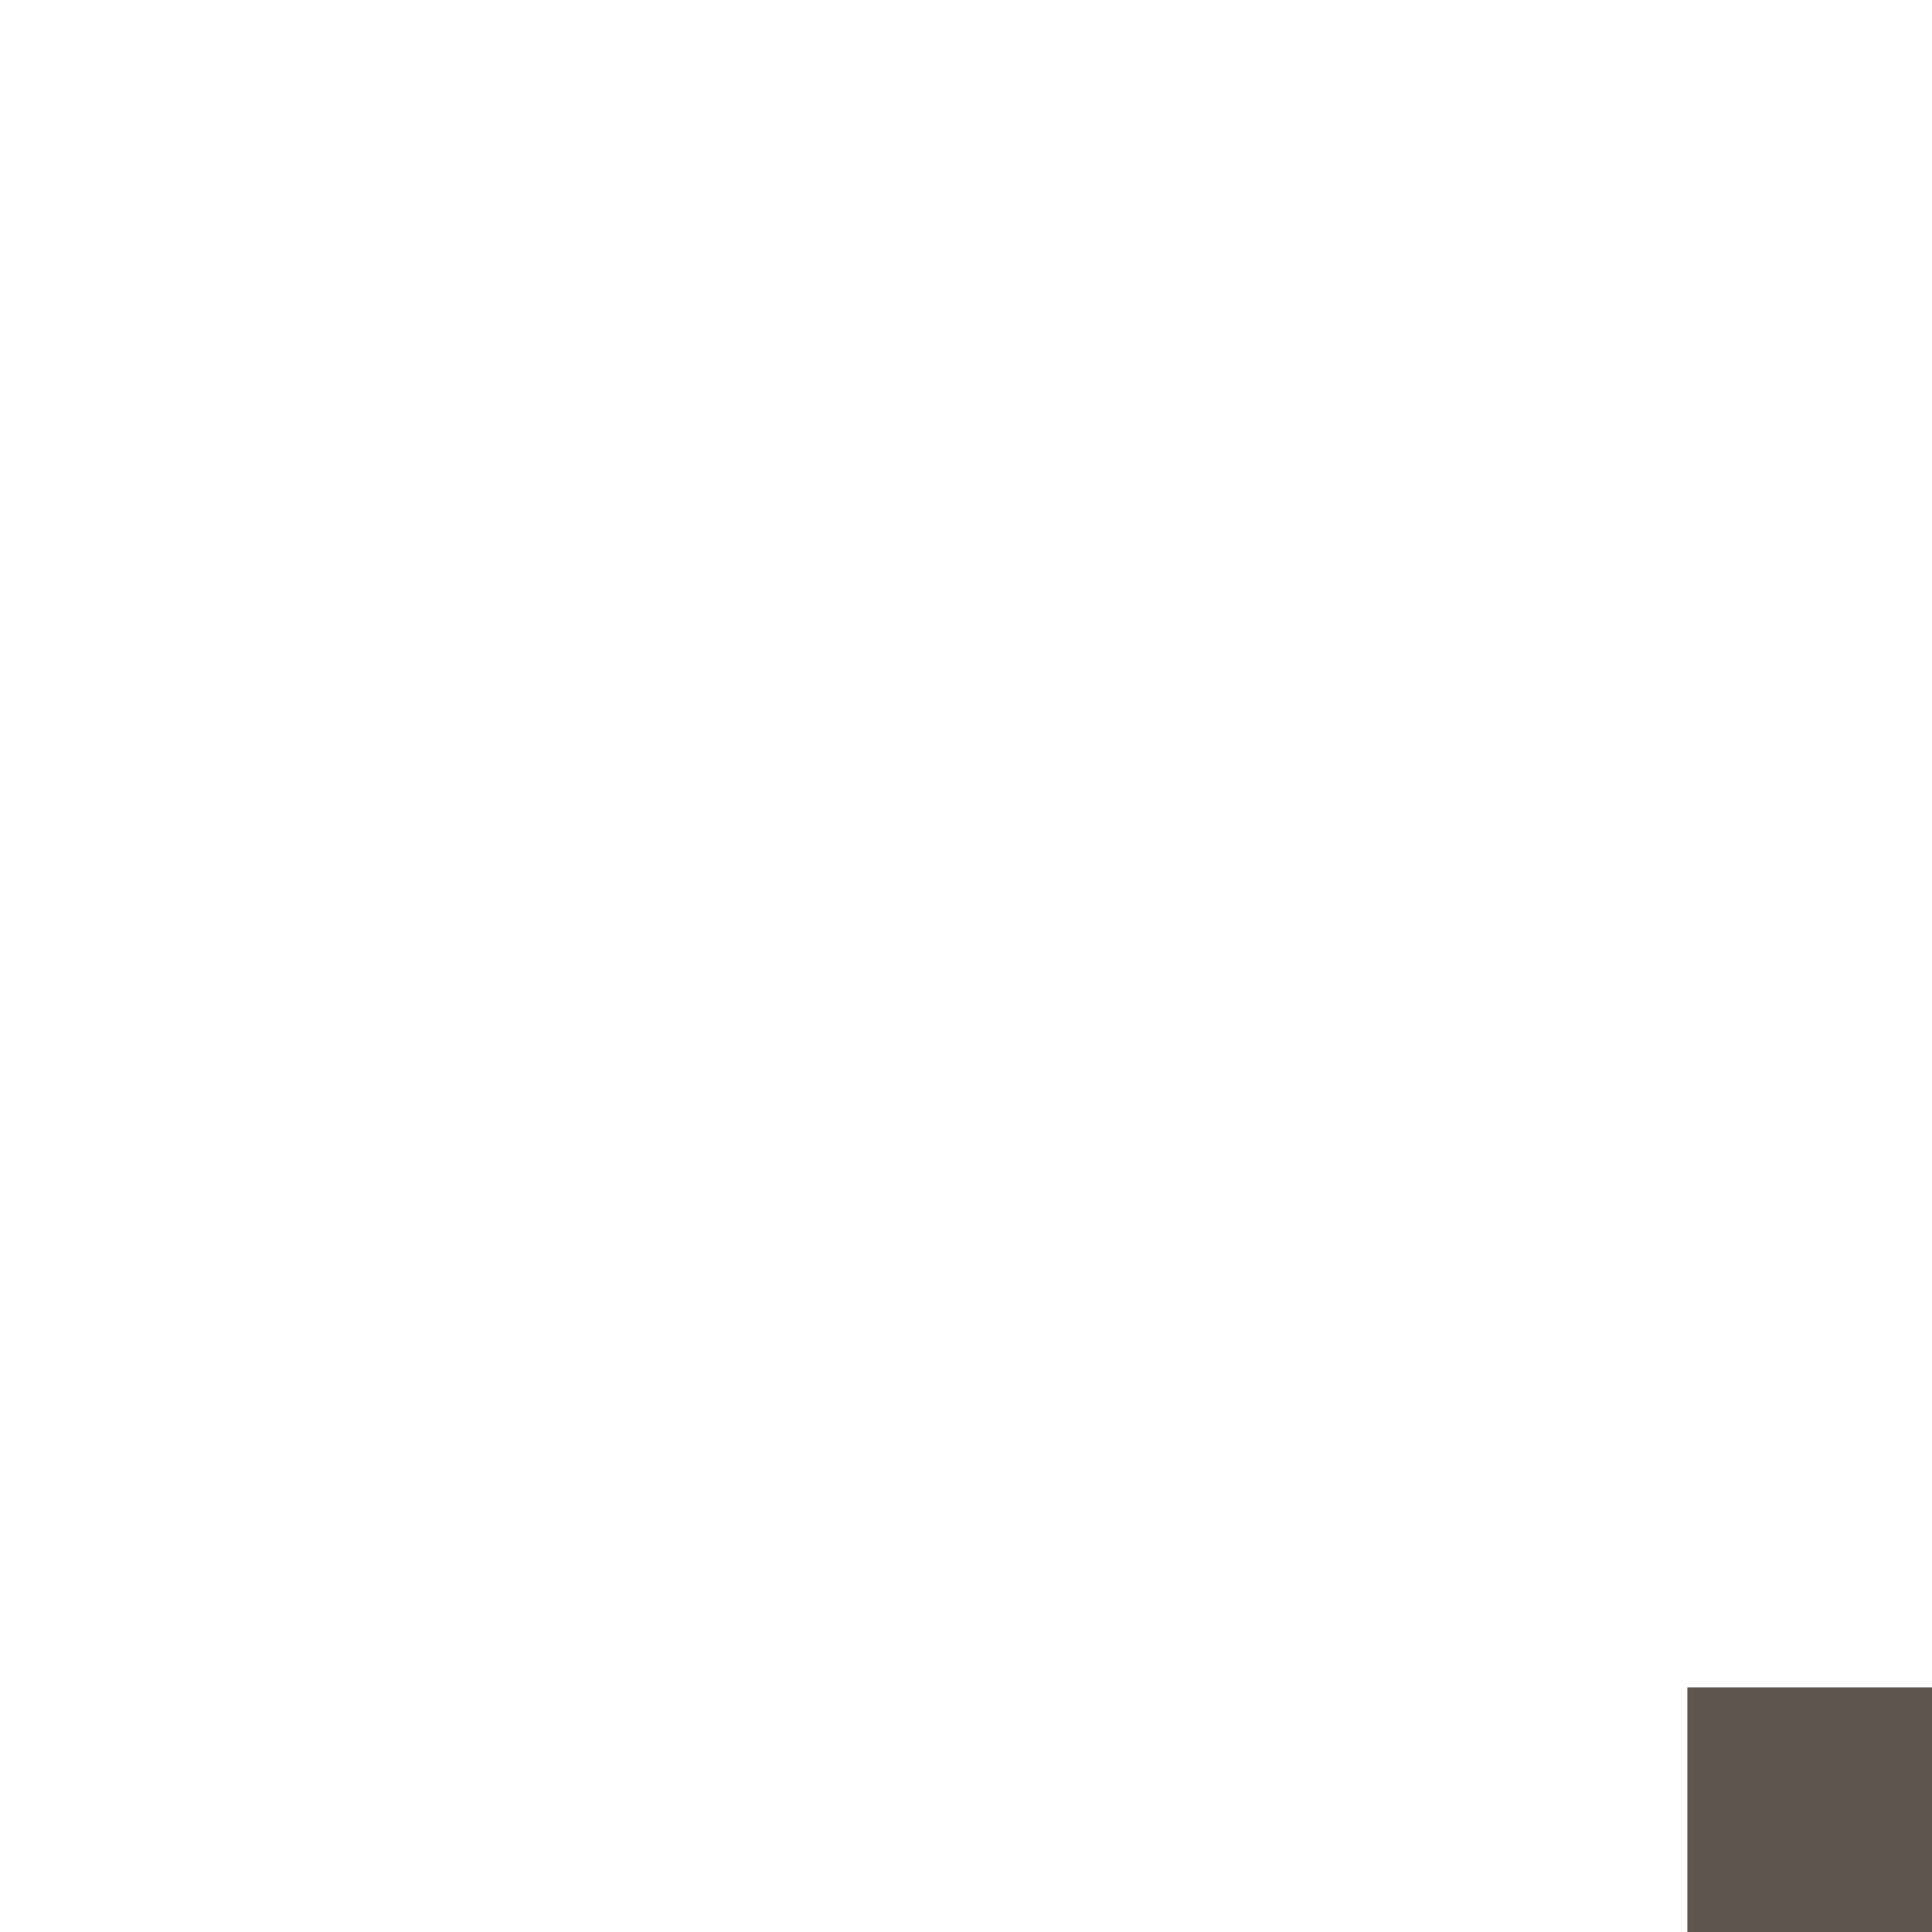
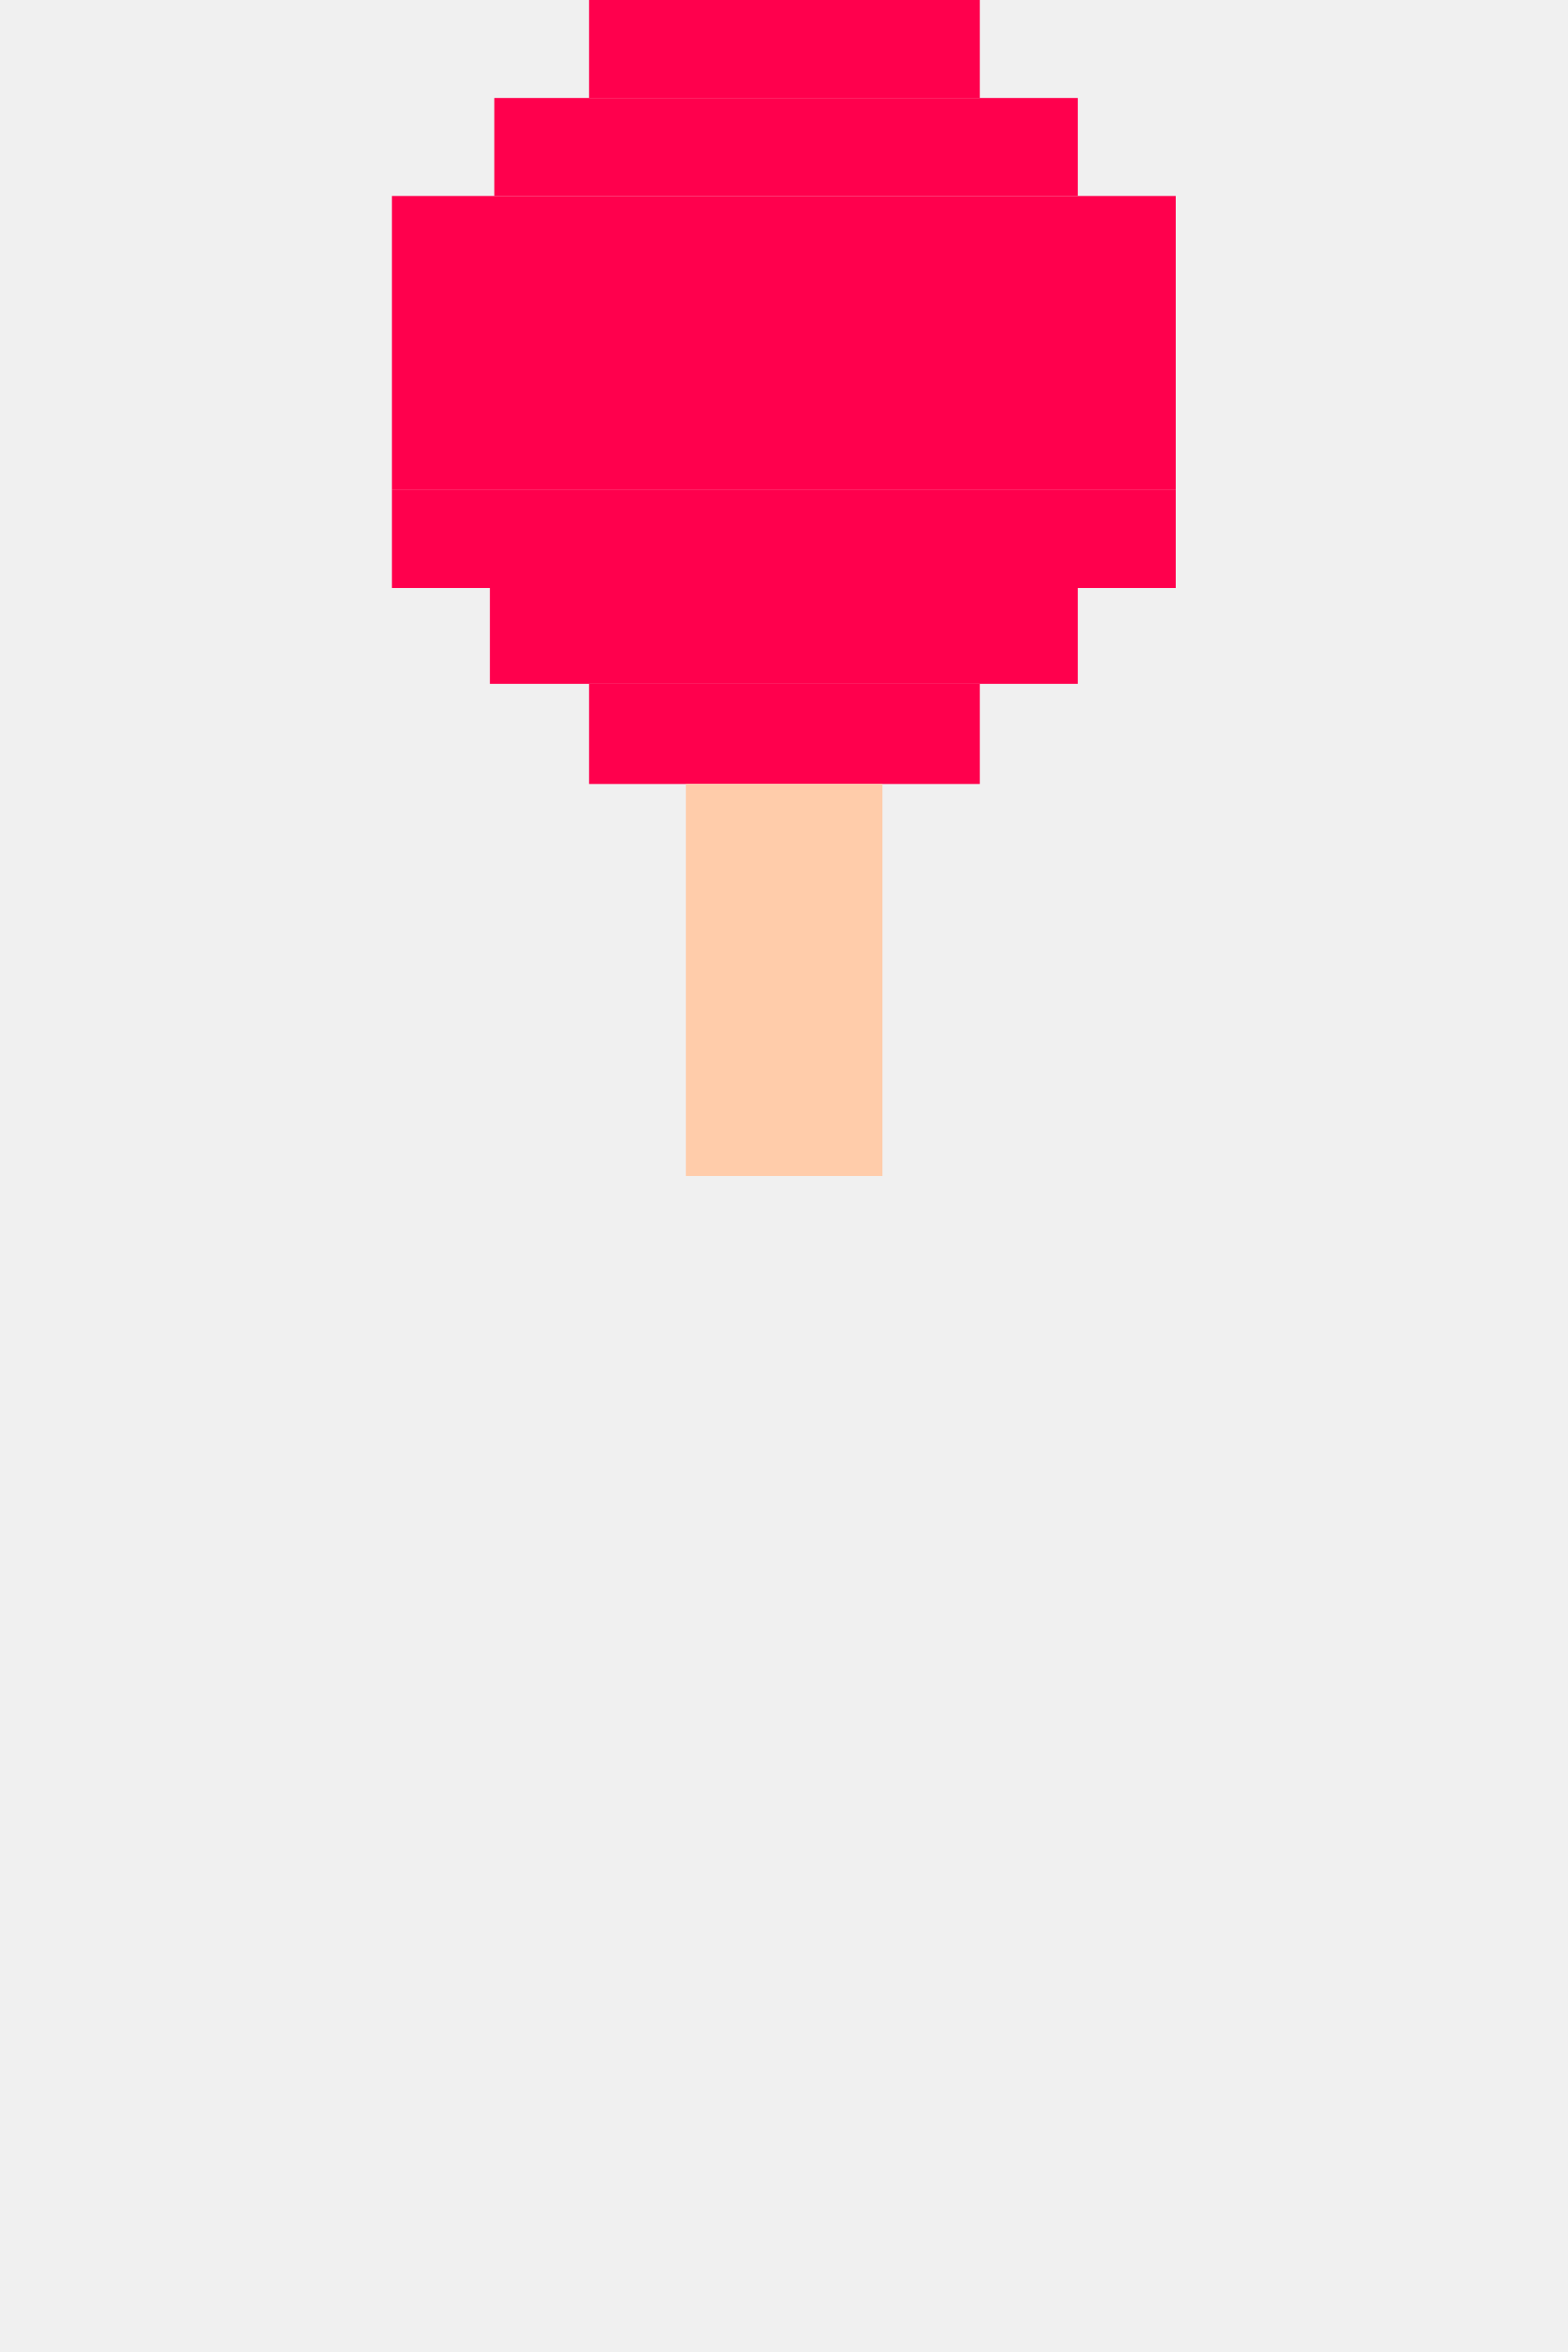
- <svg xmlns="http://www.w3.org/2000/svg" width="8" height="8" viewBox="0 0 8 8" version="1.1" id="svg1">
+ <svg xmlns="http://www.w3.org/2000/svg" width="16" height="24" viewBox="0 0 16 24" version="1.1" id="svg1">
  <defs id="defs1" />
  <g id="layer1">
-     <rect style="fill:#ffffff;stroke:none;stroke-width:1.002;stroke-dasharray:none" id="rect2" width="8" height="8" x="0" y="0" />
-     <rect style="fill:#5f574f;stroke:none;stroke-width:0.475;stroke-dasharray:none" id="rect3" width="1.026" height="1.026" x="6.987" y="6.987" />
-     <rect style="fill:none;stroke:none;stroke-width:1.002" id="rect1" width="1" height="1" x="0" y="0" />
-     <rect style="fill:none;stroke:none;stroke-width:1.002" id="rect4" width="1" height="1" x="7" y="0" />
-     <rect style="fill:none;stroke:none;stroke-width:1.002" id="rect5" width="0.99" height="1" x="0" y="7" />
-     <rect style="fill:none;stroke:none;stroke-width:1.002" id="rect6" width="1" height="1" x="7" y="7" />
-     <rect style="fill:none;stroke:none;stroke-width:1.002" id="rect7" width="1" height="1" x="0" y="7" />
+     <rect style="fill:#ff004d;stroke-width:1.002" id="rect1" width="3.988" height="1" x="6.012" y="0" />
+     <rect style="fill:#ff004d;stroke-width:1.002" id="rect2" width="5.955" height="1" x="5.045" y="1" />
+     <rect style="fill:#ff004d;stroke-width:1.002" id="rect3" width="8" height="3" x="4" y="2" />
+     <rect style="fill:#ff004d;stroke-width:1.002" id="rect5" width="8" height="1" x="4" y="5" />
+     <rect style="fill:#ff004d;stroke-width:1.002" id="rect6" width="6" height="0.978" x="5" y="6" />
+     <rect style="fill:#ff004d;stroke-width:1.002" id="rect7" width="3.988" height="1.022" x="6.012" y="6.978" />
+     <rect style="fill:#ffccaa;stroke-width:1.002" id="rect8" width="2.006" height="4" x="7" y="8" />
  </g>
</svg>
